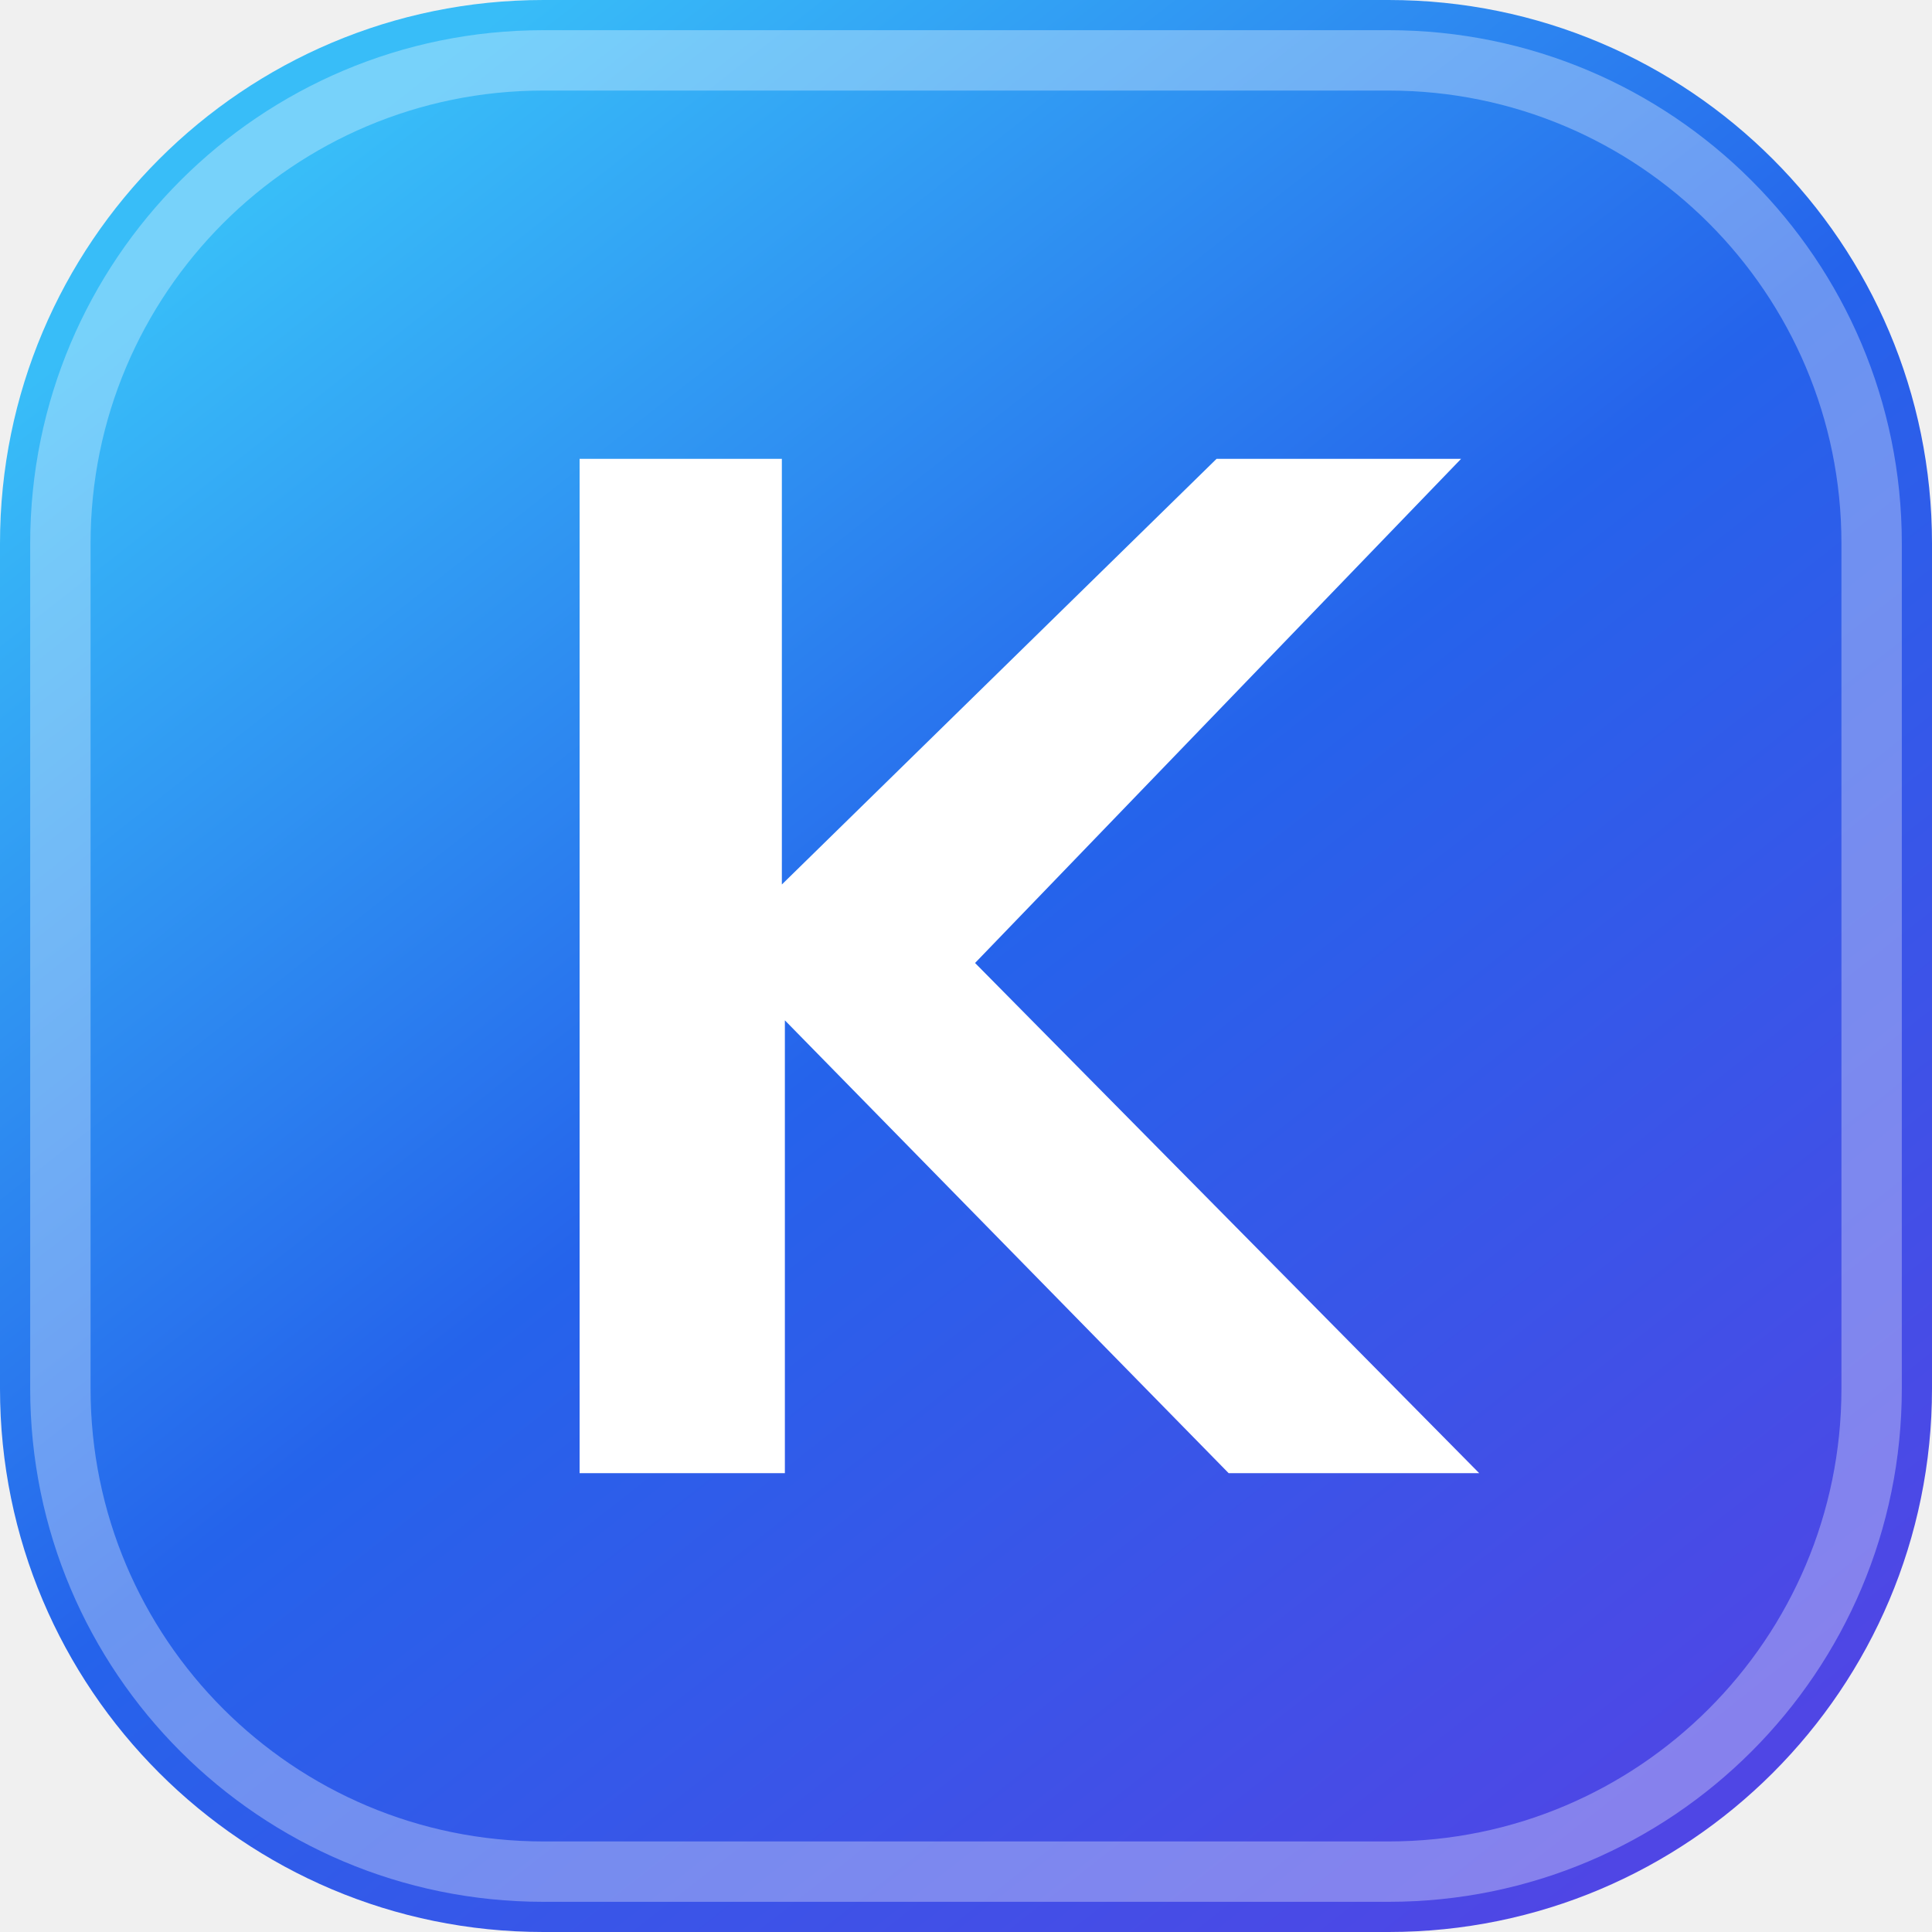
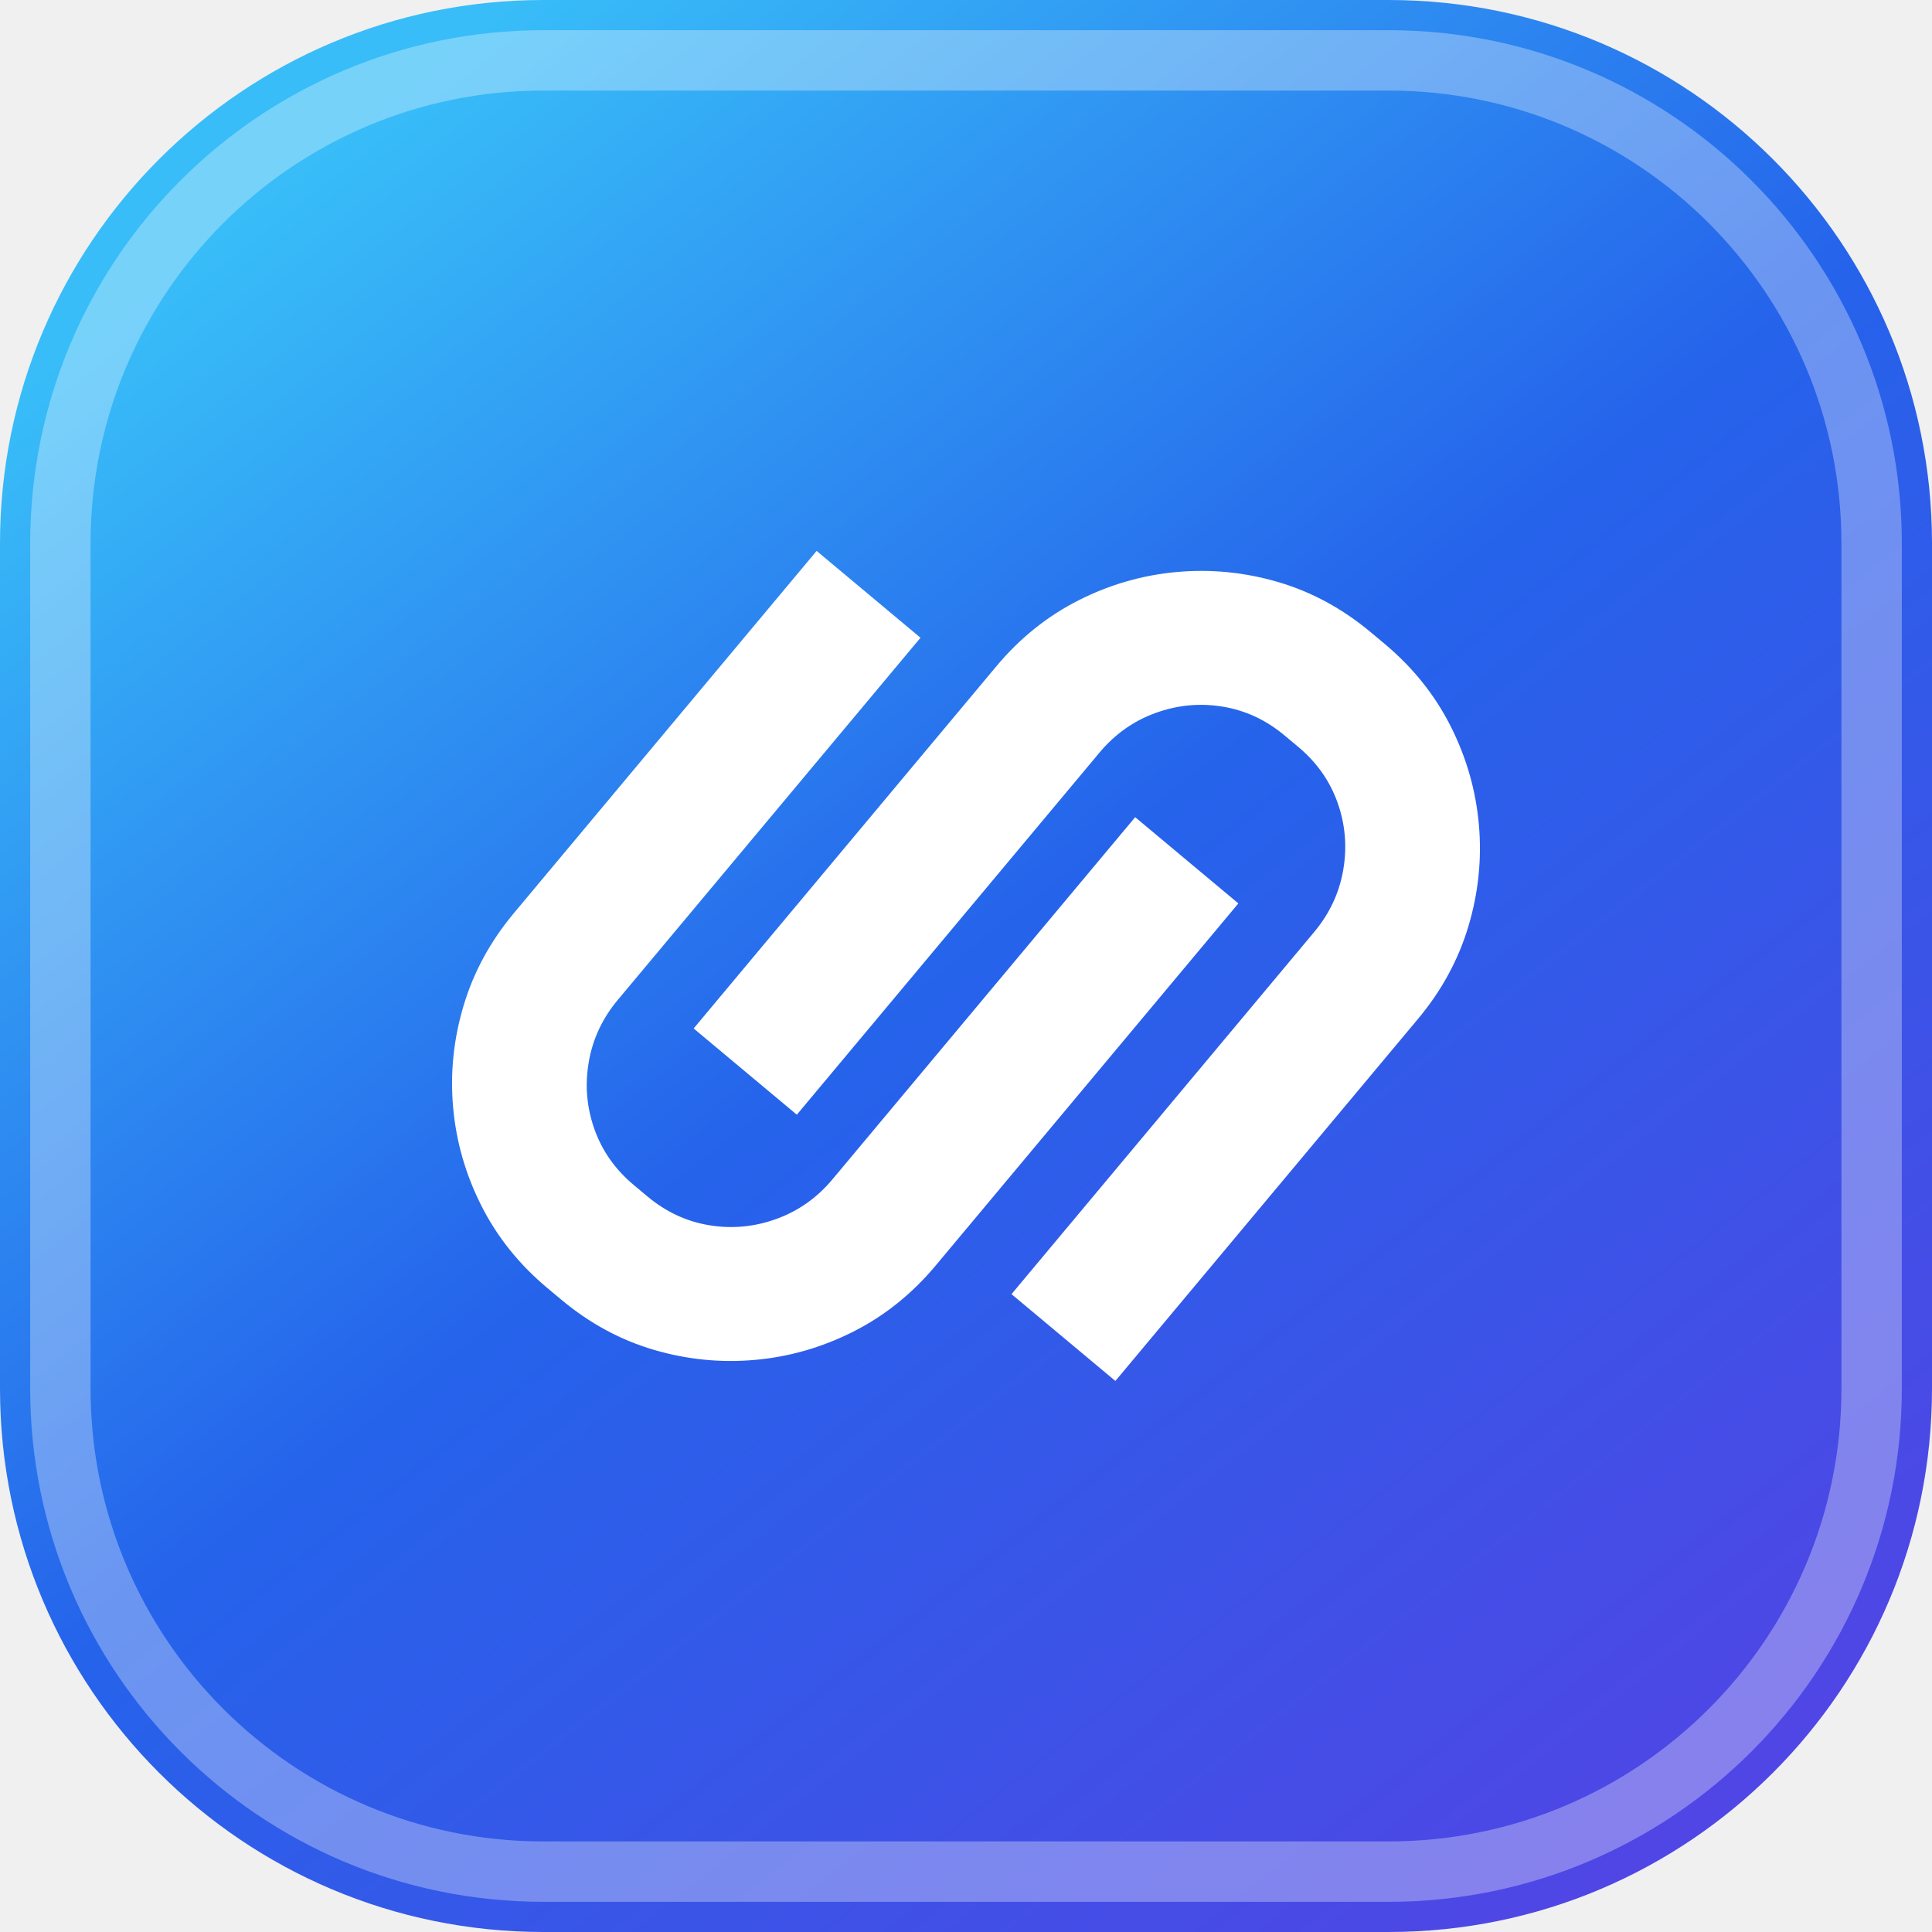
<svg xmlns="http://www.w3.org/2000/svg" viewBox="0 0 32 32" role="img" aria-label="koLink Chat">
  <defs>
    <linearGradient id="kolink" x1="6" y1="2" x2="28" y2="30" gradientUnits="userSpaceOnUse">
      <stop offset="0%" stop-color="#38bdf8" />
      <stop offset="48%" stop-color="#2563eb" />
      <stop offset="100%" stop-color="#4f46e5" />
    </linearGradient>
  </defs>
  <rect width="32" height="32" rx="9" fill="url(#kolink)" />
-   <rect x="1" y="1" width="30" height="30" rx="8" fill="none" stroke="#fff" stroke-opacity="0.32" stroke-width="1" />
-   <path fill="#fff" d="M9.6 7.6h3.35v7.05L20.15 7.6h4.05l-8.05 8.35 8.35 8.45h-4.15l-7.35-7.5v7.5H9.6V7.6Z" />
+   <rect x="1" y="1" width="30" height="30" rx="8" fill="none" stroke="#fff" stroke-opacity="0.32" />
+   <svg x="6" y="6" width="20" height="20" viewBox="0 0 800 800">
+     <g transform="translate(59.5, 125)">
+       <path fill="#ffffff" d="M228.421 373.521L160.059 316.385L360.606 76.446C376.203 57.783 394.361 43.213 415.073 32.729C435.788 22.248 457.516 15.993 480.257 13.964C503.001 11.929 525.416 14.168 547.507 20.684C569.593 27.201 589.962 38.255 608.616 53.844L617.789 61.507C636.451 77.105 651.025 95.262 661.506 115.974C671.989 136.681 678.247 158.406 680.282 181.147C682.32 203.891 680.018 226.38 673.38 248.624C666.736 270.866 655.614 291.32 640.016 309.983L439.469 549.922L370.652 492.4L571.199 252.461C581.425 240.229 587.839 226.493 590.441 211.253C593.047 196.018 591.792 181.204 586.684 166.809C581.57 152.409 572.891 140.092 560.653 129.858L551.481 122.195C539.252 111.973 525.598 105.627 510.522 103.158C495.446 100.683 480.643 102.079 466.112 107.347C451.576 112.608 439.194 121.352 428.968 133.581L228.421 373.521Z" />
+       <path fill="#ffffff" d="M452.579 176.401L520.941 233.536L320.394 473.476C304.796 492.138 286.639 506.709 265.927 517.193C245.212 527.674 223.484 533.929 200.743 535.958C177.999 537.993 155.584 535.753 133.492 529.237C111.407 522.721 91.038 511.667 72.384 496.078L63.211 488.415C44.548 472.817 29.975 454.659 19.494 433.947C9.01 413.241 2.753 391.516 0.718 368.775C-1.32 346.031 0.982 323.542 7.62 301.297C14.264 279.056 25.386 258.602 40.984 239.939L241.531 0L310.348 57.521L109.8 297.46C99.575 309.692 93.161 323.428 90.559 338.669C87.953 353.903 89.208 368.718 94.316 383.112C99.43 397.513 108.109 409.83 120.347 420.064L129.519 427.726C141.748 437.949 155.402 444.295 170.478 446.764C185.553 449.239 200.357 447.842 214.887 442.575C229.424 437.313 241.806 428.569 252.032 416.34L452.579 176.401Z" />
+     </g>
+   </svg>
</svg>
